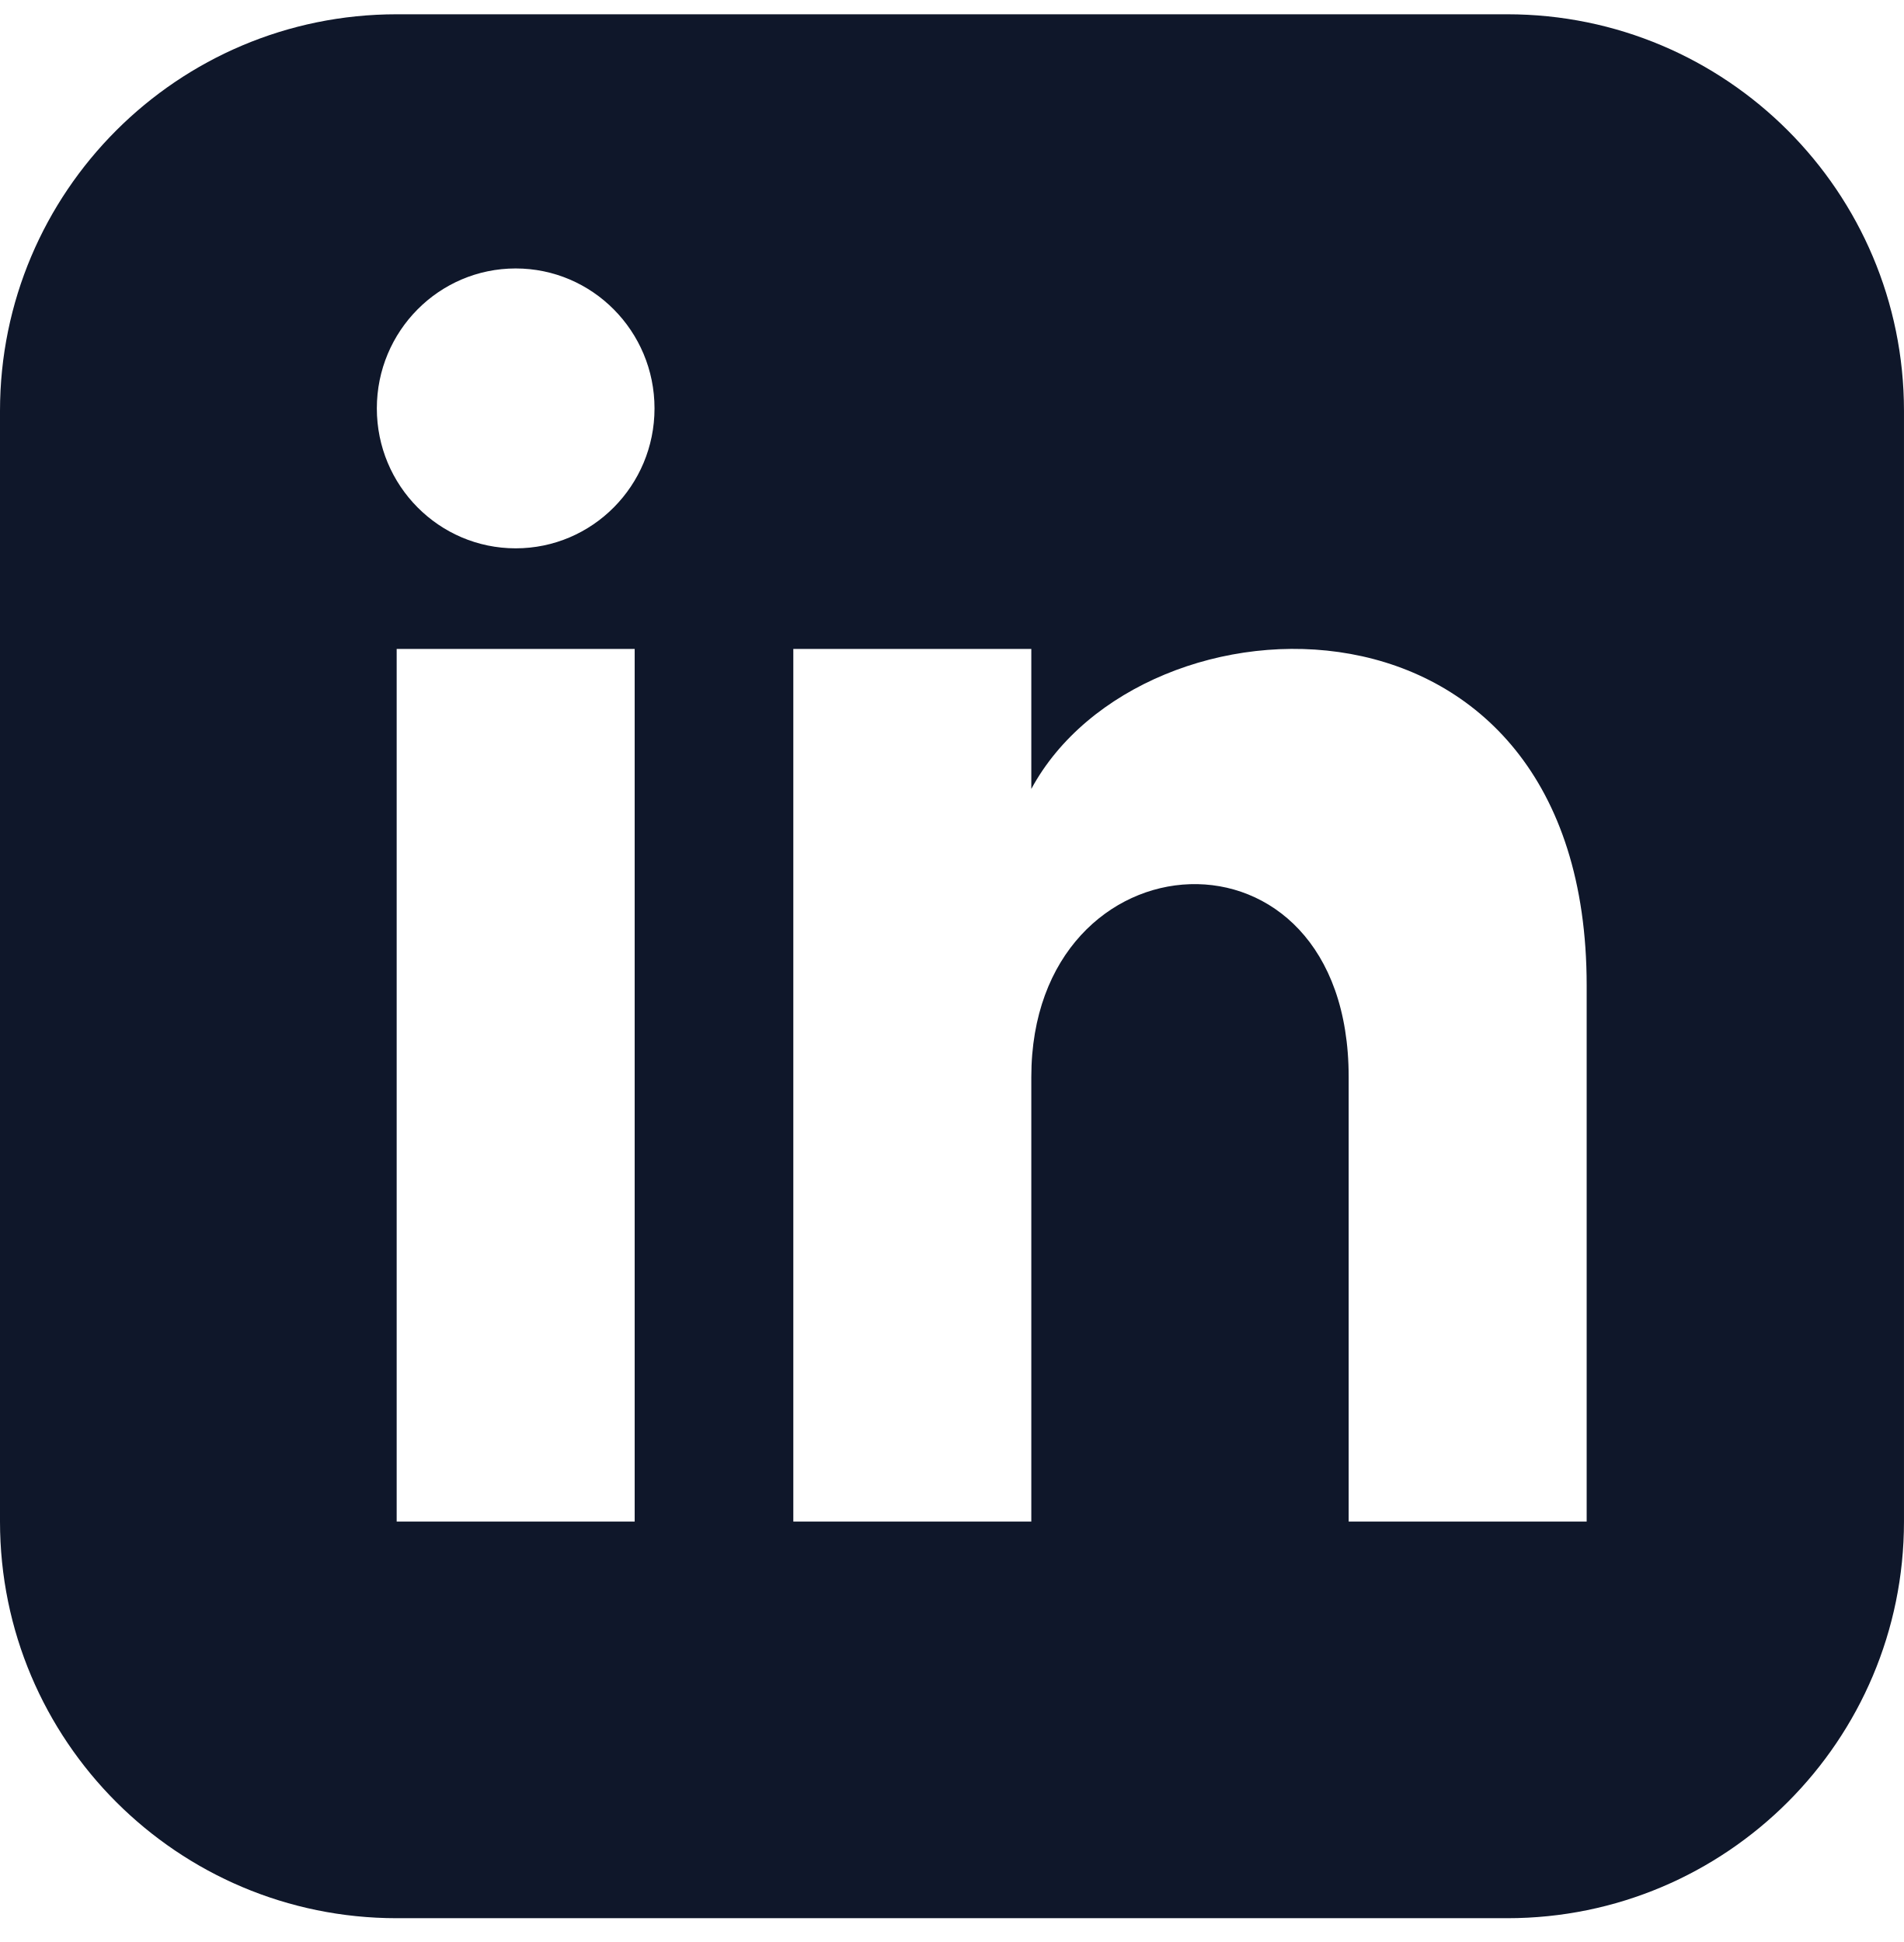
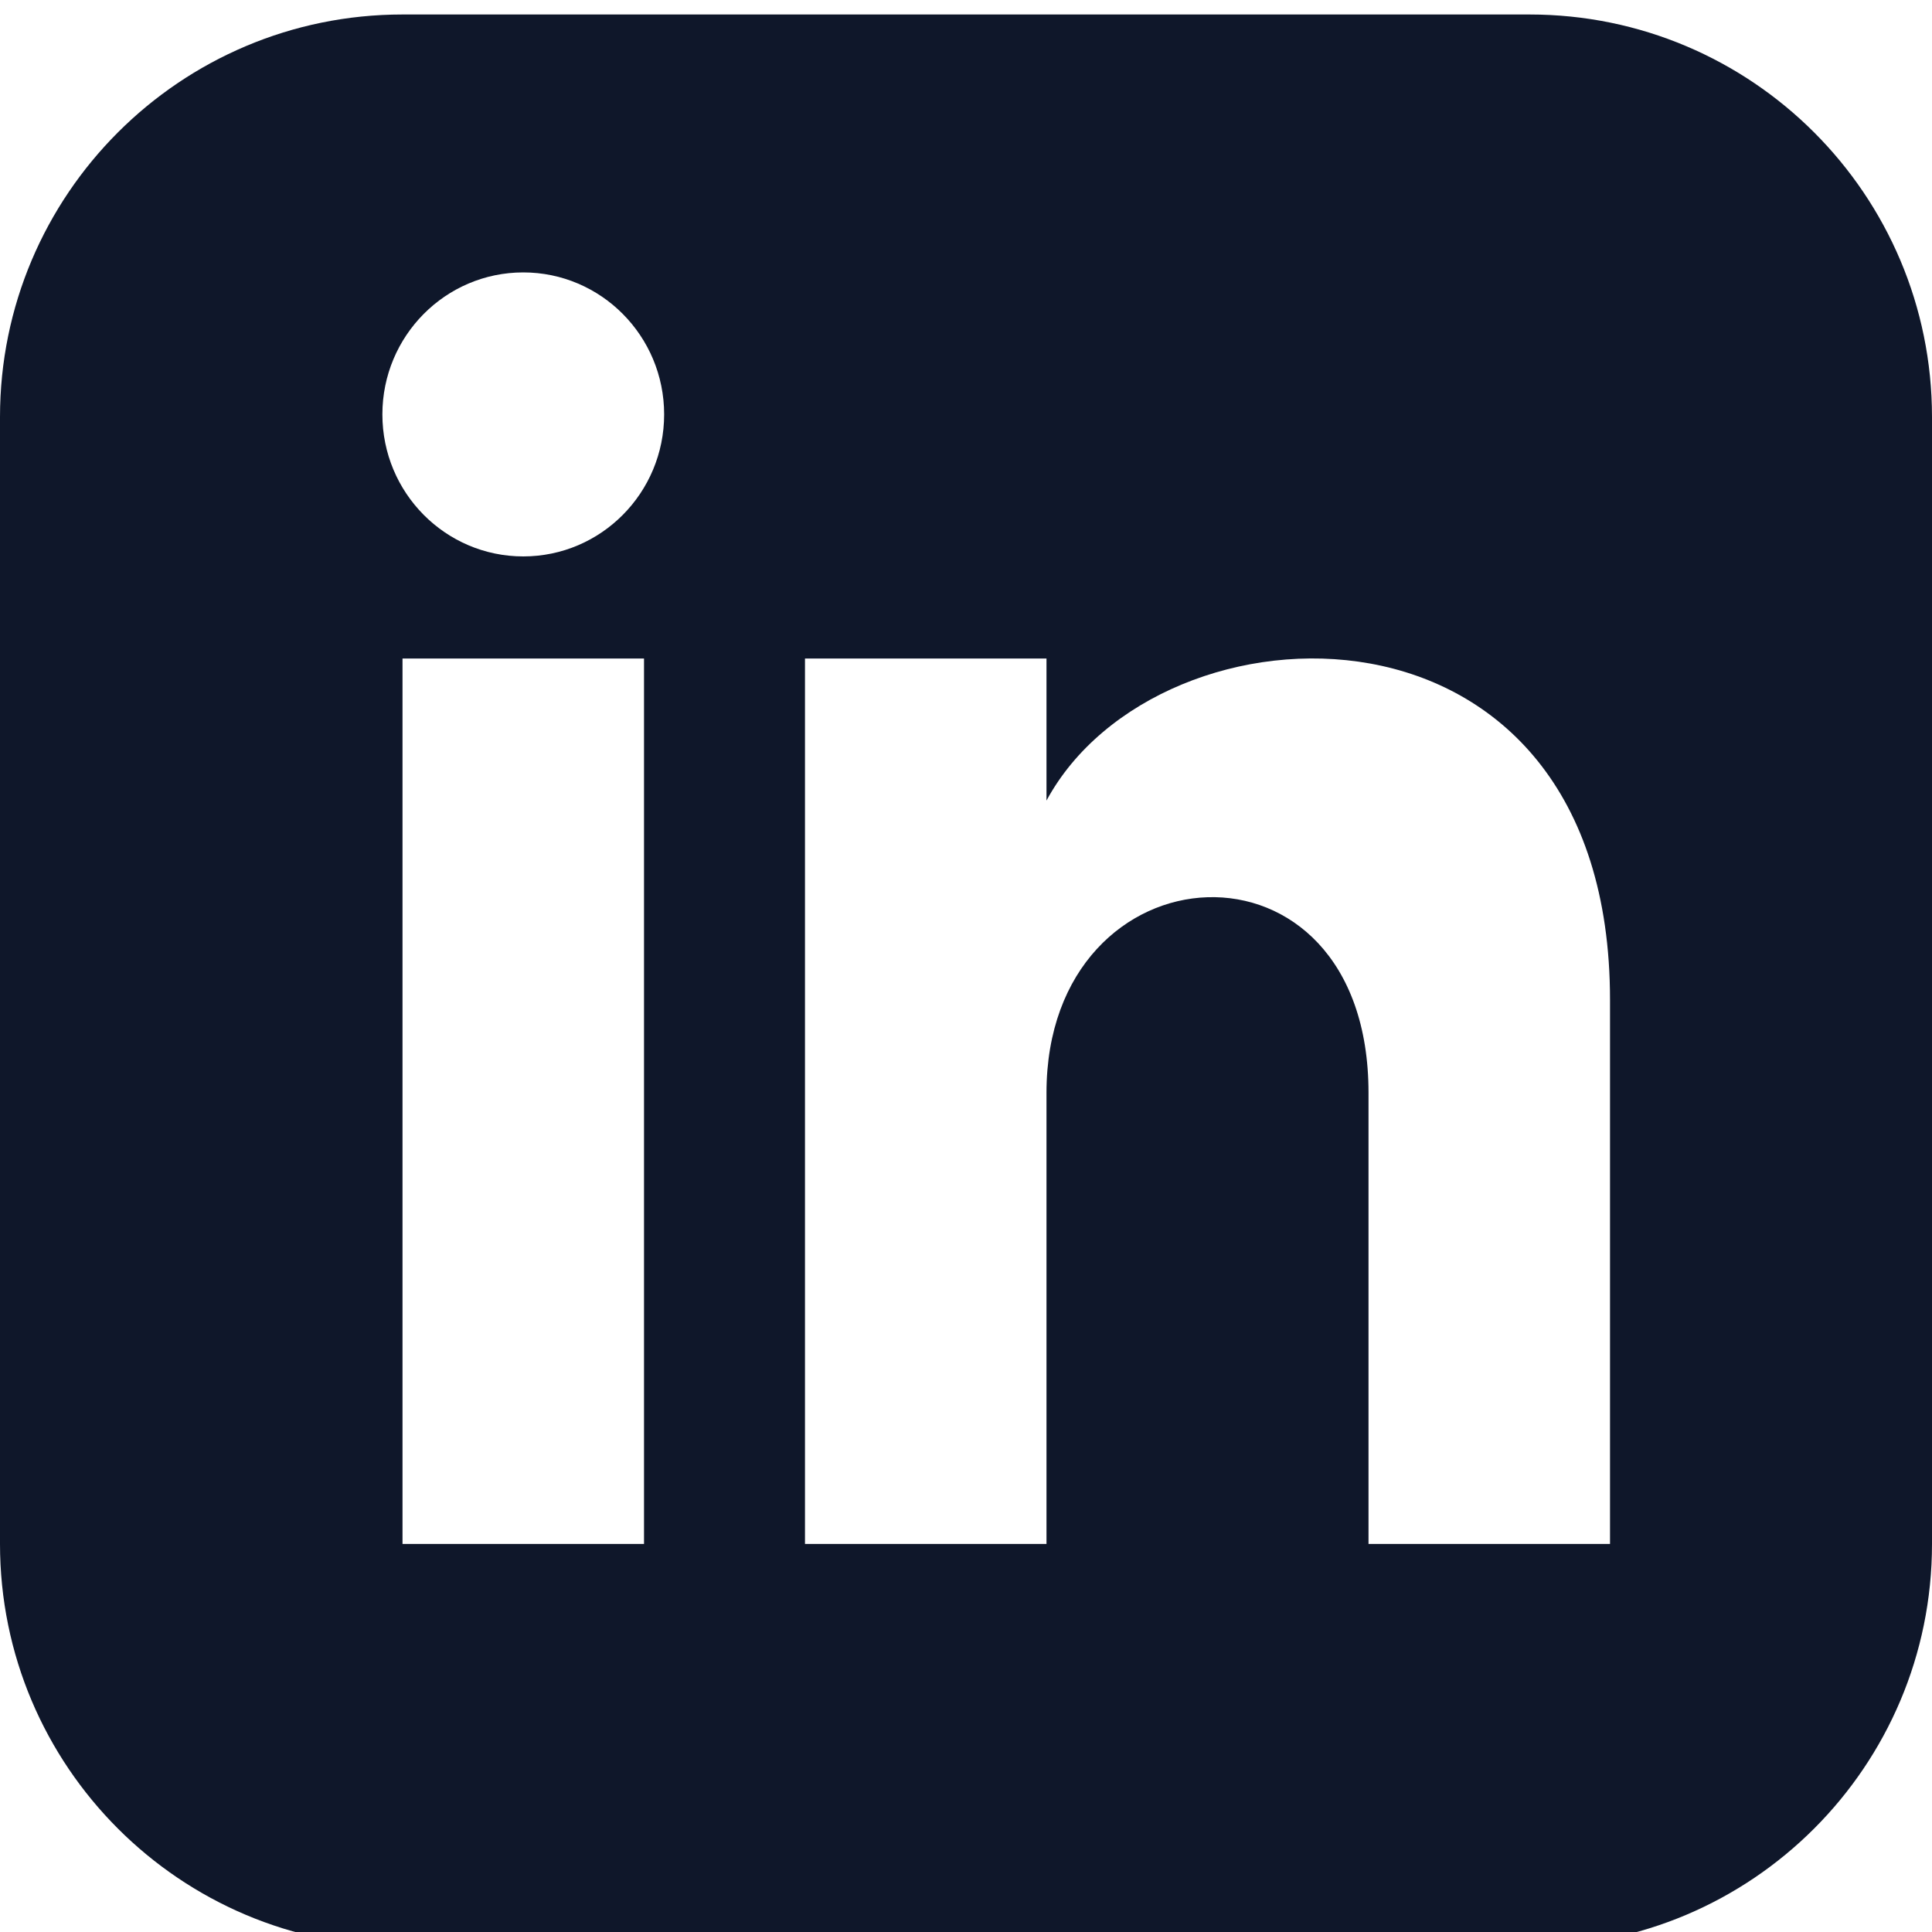
- <svg xmlns="http://www.w3.org/2000/svg" width="50" height="51" viewBox="0 0 50 51" fill="none">
+ <svg xmlns="http://www.w3.org/2000/svg" viewBox="0 0 50 50" fill="none">
  <path d="M39.583 0.375H10.417C4.665 0.375 0 5.04 0 10.792V39.958C0 45.71 4.665 50.375 10.417 50.375H39.583C45.337 50.375 50 45.71 50 39.958V10.792C50 5.04 45.337 0.375 39.583 0.375ZM16.667 39.958H10.417V17.042H16.667V39.958ZM13.542 14.4C11.529 14.4 9.896 12.754 9.896 10.725C9.896 8.696 11.529 7.05 13.542 7.05C15.554 7.05 17.188 8.696 17.188 10.725C17.188 12.754 15.556 14.4 13.542 14.4ZM41.667 39.958H35.417V28.283C35.417 21.267 27.083 21.798 27.083 28.283V39.958H20.833V17.042H27.083V20.719C29.992 15.331 41.667 14.933 41.667 25.877V39.958Z" fill="#0F172A" />
</svg>
